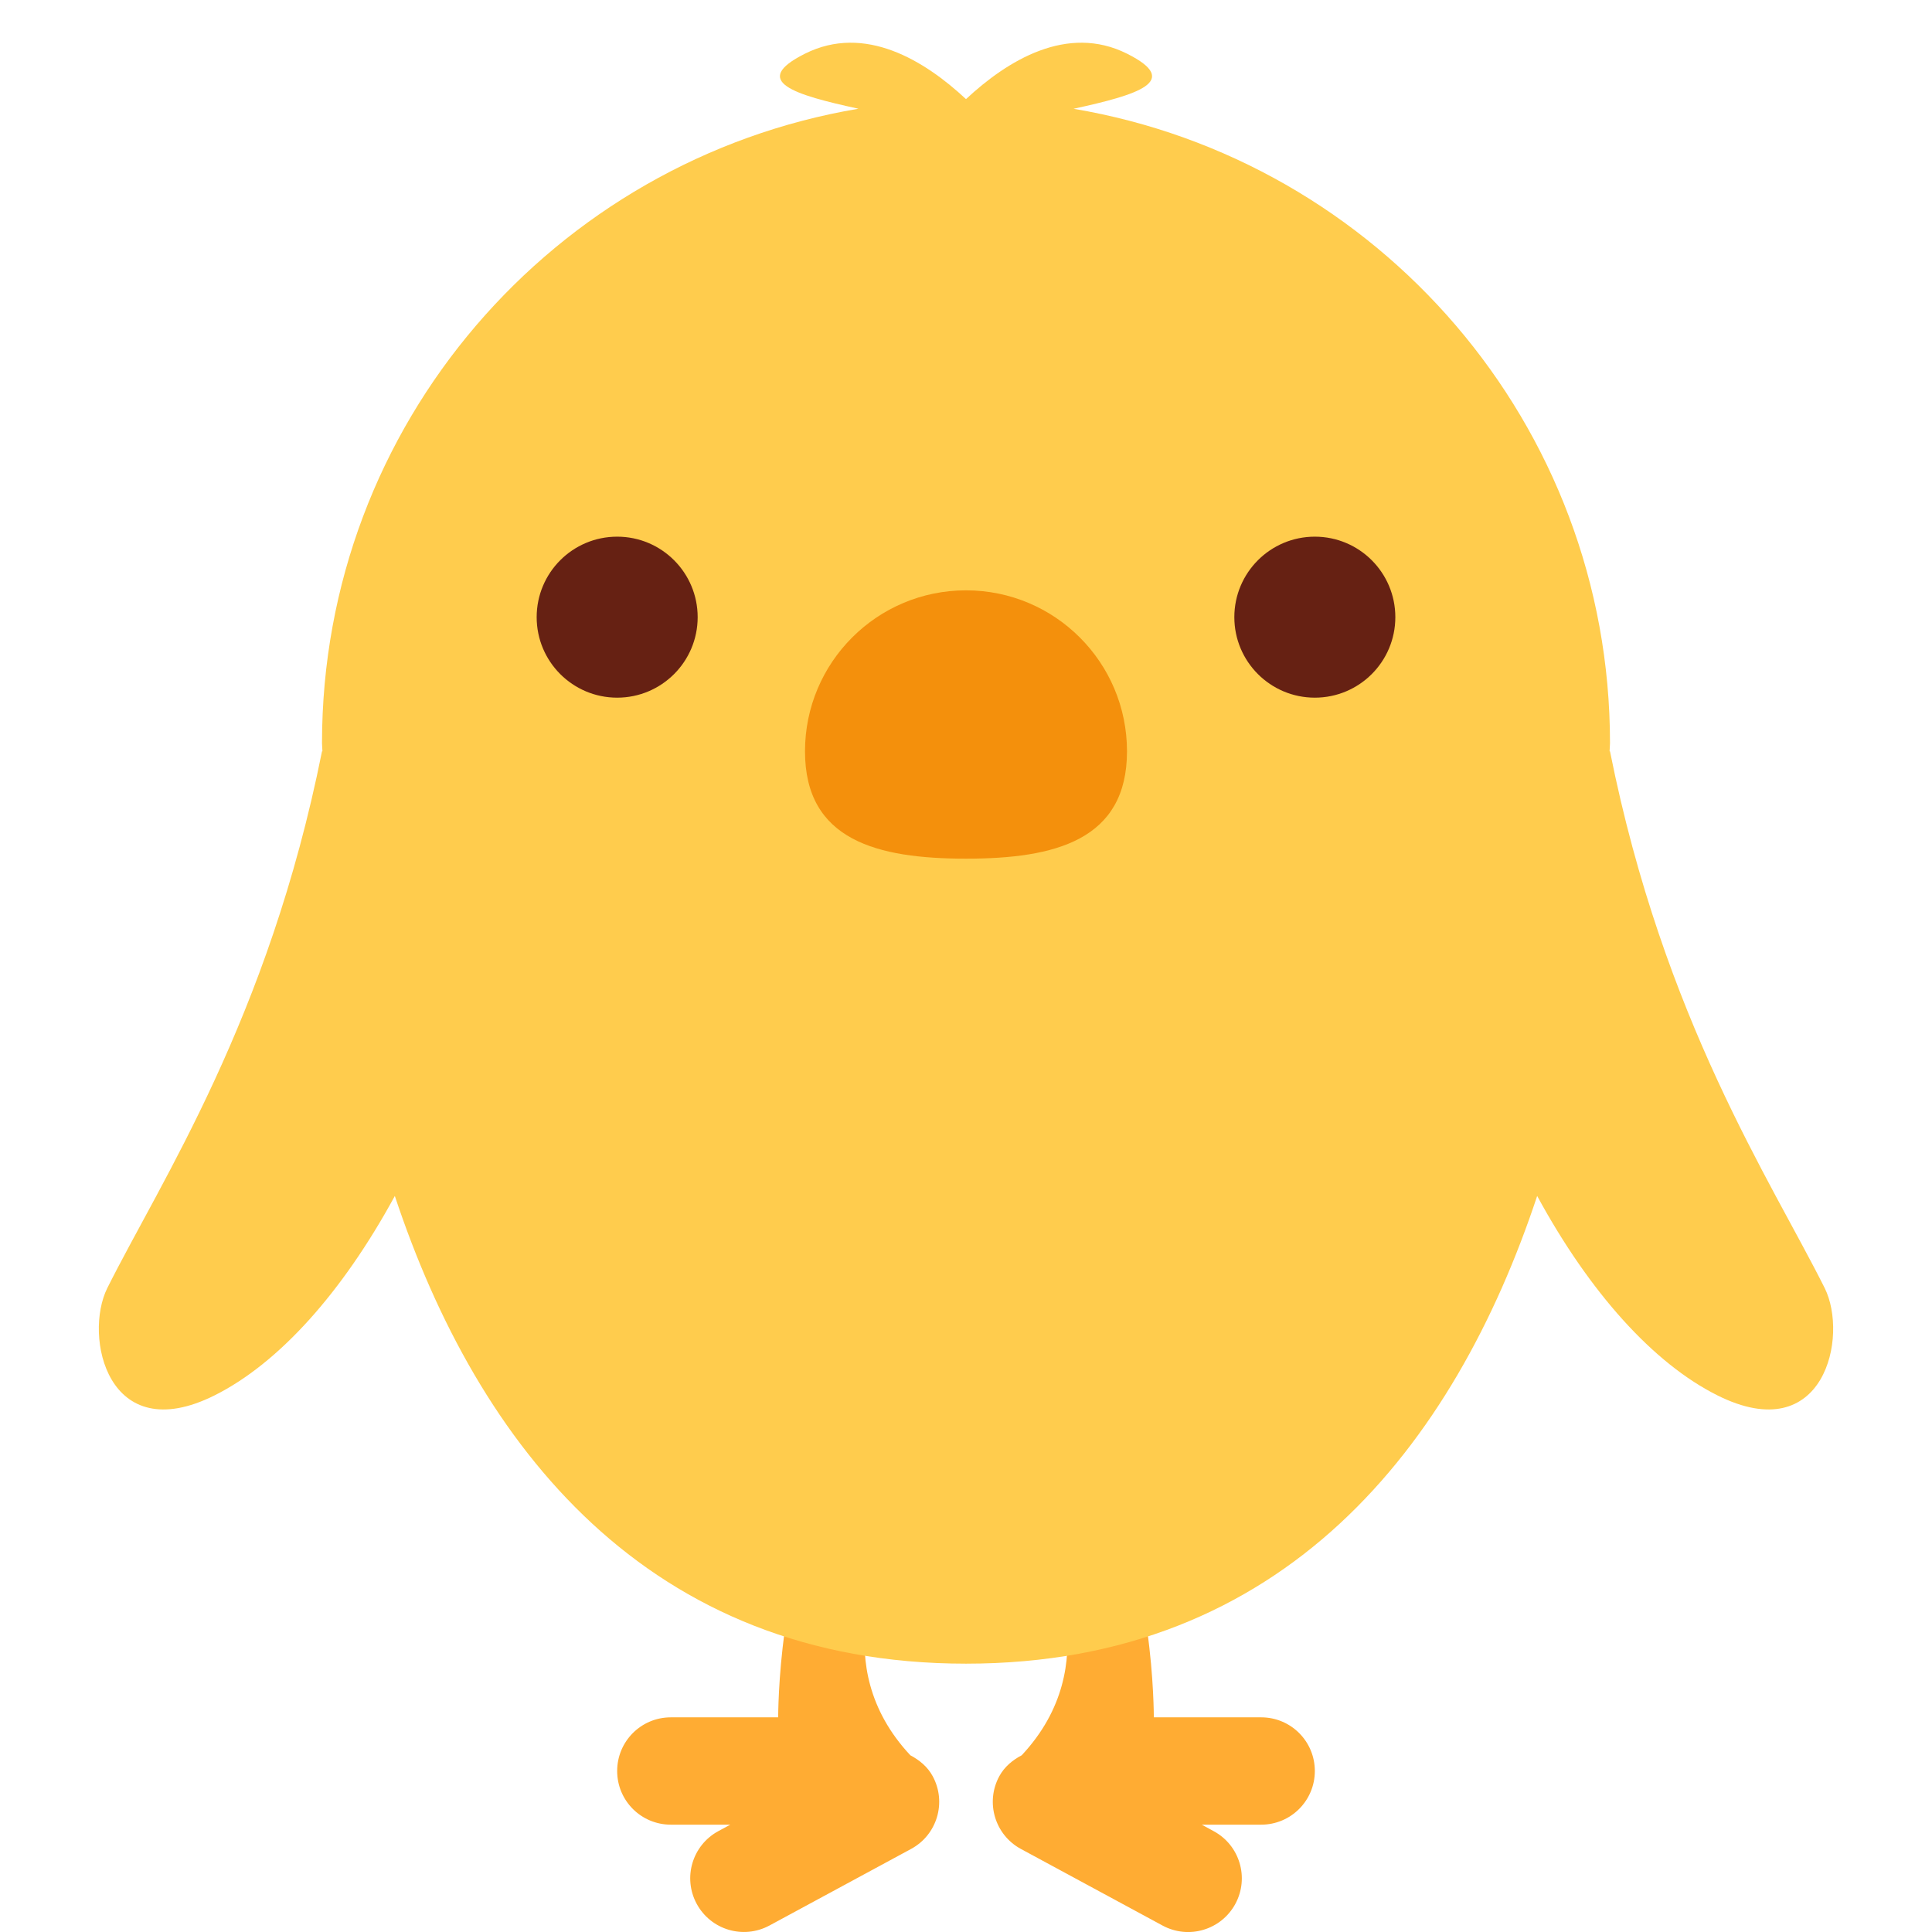
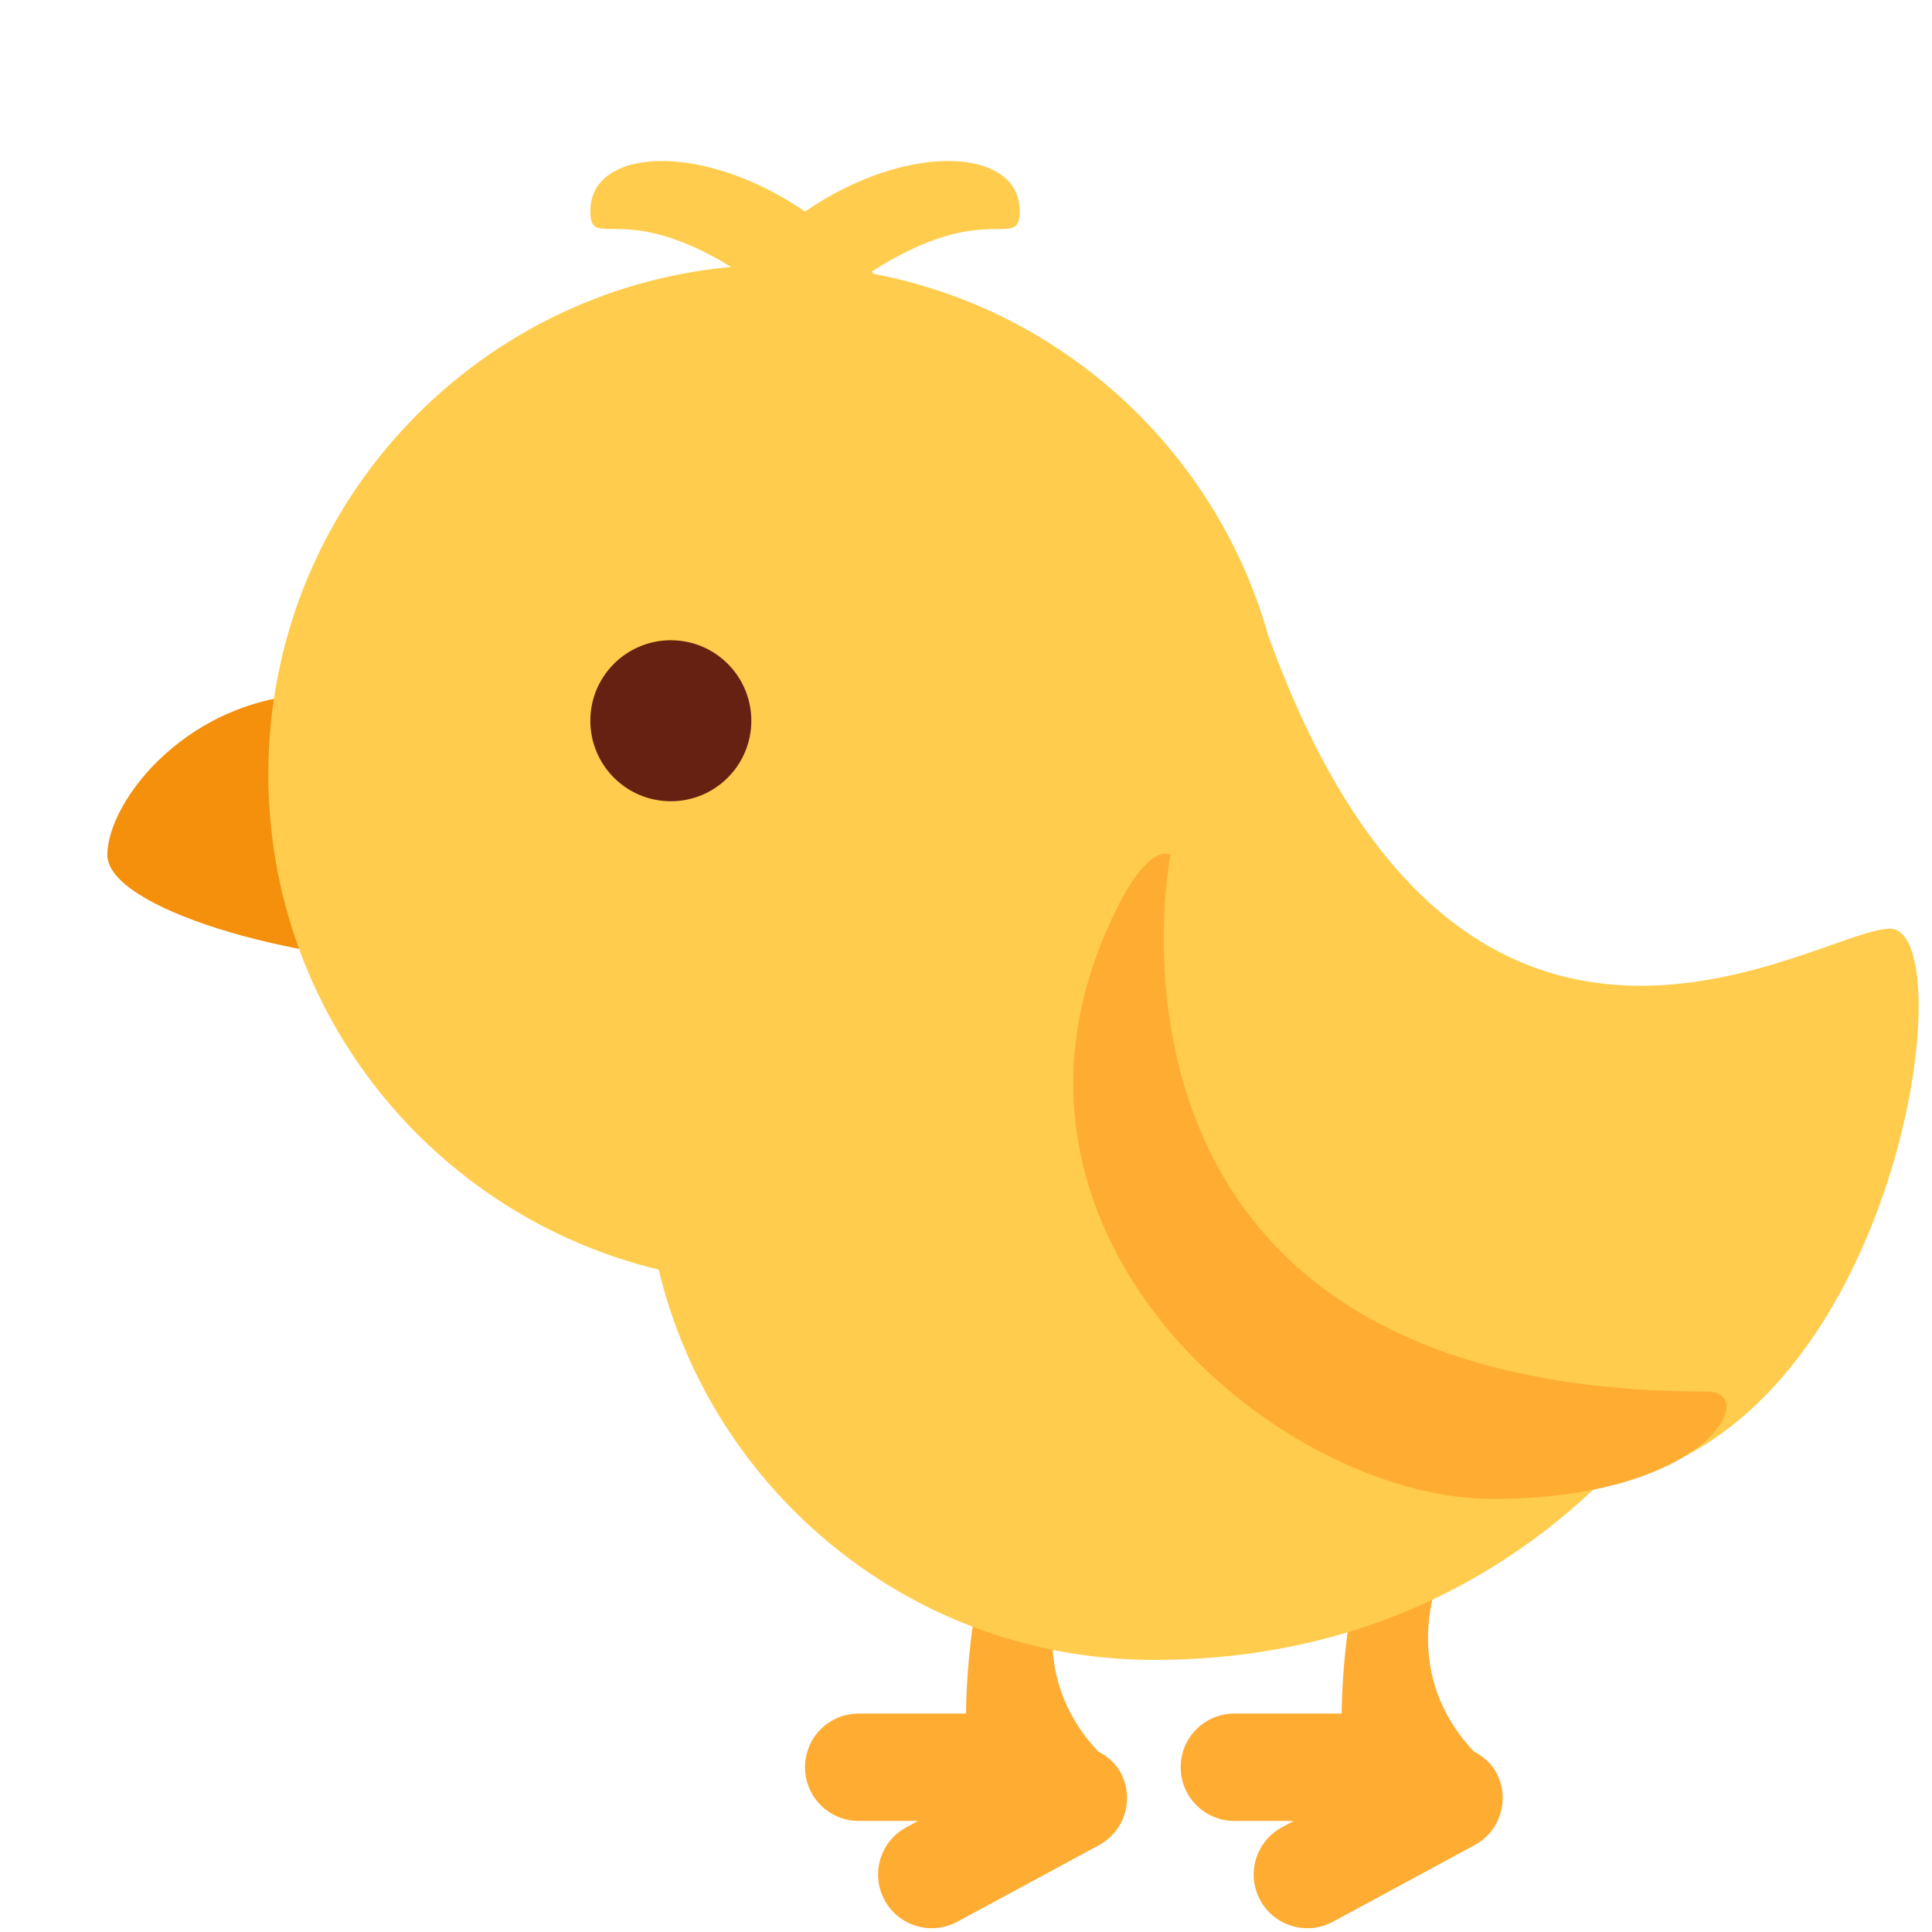
<svg xmlns="http://www.w3.org/2000/svg" viewBox="0 0 36 36">
-   <path fill="#FFAC33" d="M17.38 33.098c-.097-.18-.25-.302-.417-.391C15.366 31.001 16.5 29 16.5 29c0-.553 1-2 0-2l-1 1c-1 1-1 4-1 4h-2c-.553 0-1 .447-1 1s.447 1 1 1h1.108l-.222.12c-.486.263-.667.869-.404 1.355s.869.667 1.356.404l2.639-1.427c.485-.262.666-.868.403-1.354zM23.5 32h-2s0-3-1-4l-1-1c-1 0 0 1.447 0 2 0 0 1.135 2.001-.462 3.707-.168.089-.32.211-.418.391-.263.486-.082 1.093.404 1.355l2.639 1.427c.486.263 1.093.082 1.356-.404.263-.486.082-1.093-.404-1.355L22.393 34H23.5c.553 0 1-.447 1-1s-.447-1-1-1z" />
-   <path fill="#FFCC4D" d="M34 24c-1-2-3-5-4-10h-.008c.001-.052.008-.102.008-.154 0-5.943-4.324-10.864-9.996-11.819 1.189-.26 2.031-.509.996-1.027-1.115-.558-2.23.129-2.999.846h-.002C17.23 1.129 16.116.442 15 1c-1.035.518-.193.767.996 1.026C10.325 2.981 6 7.902 6 13.846c0 .052.007.102.008.154H6c-1 5-3 8-4 10-.447.895 0 3 2 2 1.191-.596 2.377-1.912 3.357-3.715C8.902 26.94 12.066 31 18 31c5.934 0 9.098-4.06 10.643-8.715.98 1.803 2.166 3.119 3.357 3.715 2 1 2.447-1.105 2-2z" />
-   <path fill="#F4900C" d="M21 14c0 1.657-1.343 2-3 2s-3-.343-3-2 1.343-3 3-3 3 1.343 3 3z" />
-   <circle fill="#662113" cx="11.5" cy="11.5" r="1.5" />
-   <circle fill="#662113" cx="24.5" cy="11.5" r="1.5" />
+   <path fill="#F4900C" d="M8.512 15.93c0 1.657 1.974 2-.512 2-2.485 0-6-1-6-2s1.526-3 4.012-3 2.5 1.343 2.5 3z" />
+   <path fill="#FFAC33" d="M27.88 33.027c-.098-.18-.25-.302-.418-.391C25.865 30.931 27 28.93 27 28.93c0-.553 1-2 0-2l-1 1c-1 1-1 4-1 4h-2c-.553 0-1 .447-1 1 0 .553.447 1 1 1h1.107l-.222.12c-.486.263-.667.869-.404 1.355s.869.667 1.356.404l2.639-1.427c.486-.262.667-.868.404-1.355zm-7 0c-.098-.18-.25-.302-.418-.391C18.865 30.931 20 28.93 20 28.93c0-.553 1-2 0-2l-1 1c-1 1-1 4-1 4h-2c-.553 0-1 .447-1 1 0 .553.447 1 1 1h1.108l-.222.12c-.486.263-.667.869-.404 1.355s.869.667 1.356.404l2.639-1.427c.485-.262.666-.868.403-1.355z" />
+   <path fill="#FFCC4D" d="M35.217 17.305c-1.342 0-7.904 4.613-11.553-5.375-.005-.014-.012-.024-.018-.038-.956-3.453-3.809-6.113-7.367-6.789l-.037-.042C18.389 3.684 19 4.707 19 3.93c0-1.179-2.083-1.303-4 .012-1.917-1.315-4-1.191-4-.012 0 .761.583-.208 2.623 1.044C8.788 5.417 5 9.479 5 14.43c0 4.478 3.103 8.223 7.273 9.227 1.003 4.171 4.748 7.273 9.227 7.273 3.953 0 6.934-1.678 8.99-3.999.555-.626.111.602.842.235 4.24-2.132 5.168-9.861 3.885-9.861z" />
+   <circle fill="#662113" cx="12.5" cy="13.43" r="1.5" />
+   <path fill="#FFAC33" d="M21.81 15.93s-2 10 10 10c1 0 0 2-4 2s-9.999-5-7-11c.633-1.265 1-1 1-1z" />
</svg>
